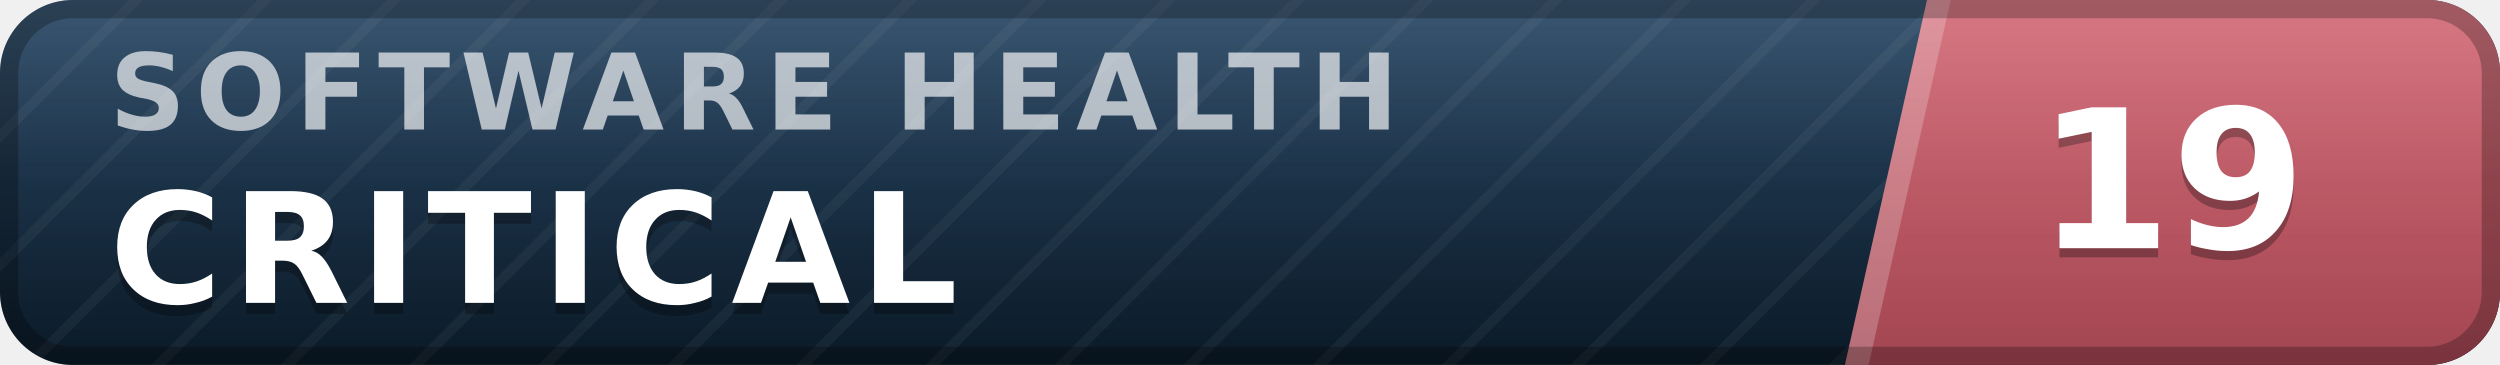
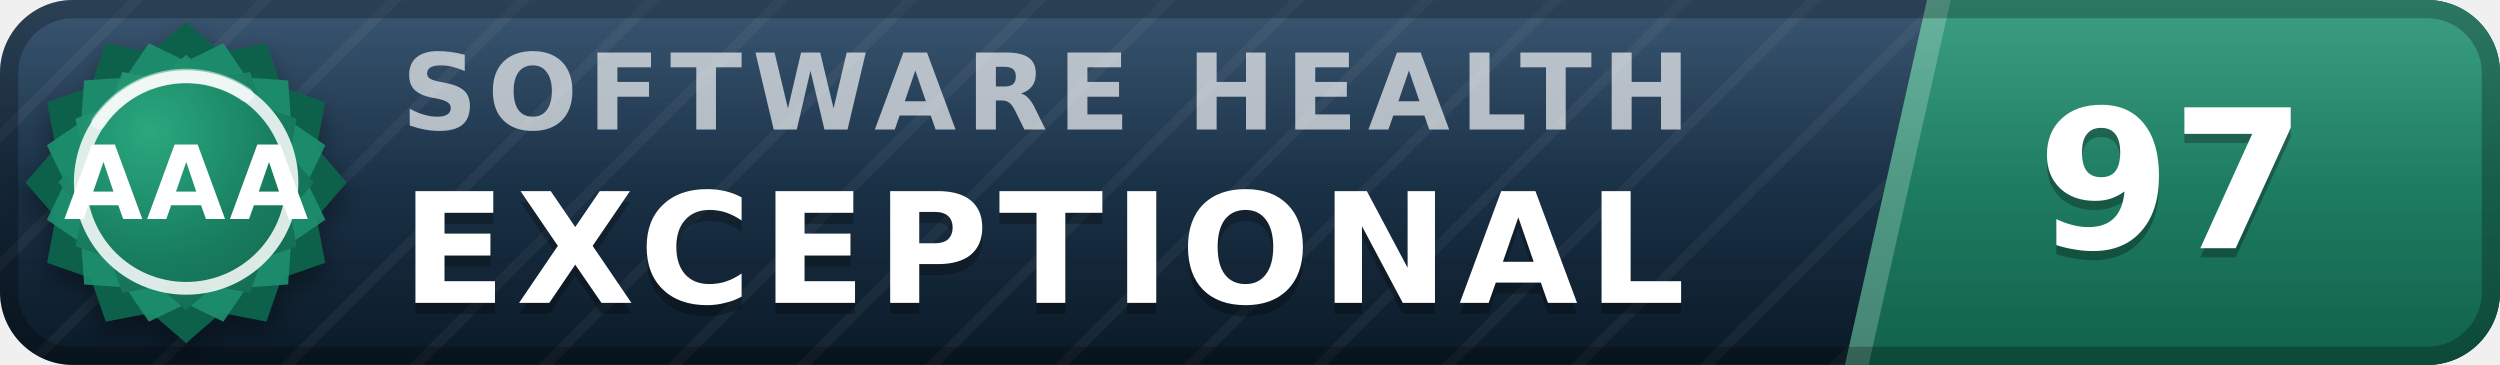
- <svg xmlns="http://www.w3.org/2000/svg" width="137" height="20" viewBox="0 0 137 20" role="img" aria-label="inspect.software software health index 19 of 100, critical" font-family="Verdana,DejaVu Sans,Geneva,sans-serif">
+ <svg xmlns="http://www.w3.org/2000/svg" width="137" height="20" viewBox="0 0 137 20" role="img" aria-label="inspect.software software health index 97 of 100, exceptional (grade AAA)" font-family="Verdana,DejaVu Sans,Geneva,sans-serif">
  <defs>
    <linearGradient id="plate" x1="0" y1="0" x2="0" y2="1">
      <stop offset="0" stop-color="#1d3d5c" />
      <stop offset="1" stop-color="#0a1926" />
    </linearGradient>
    <linearGradient id="endplate" x1="0" y1="0" x2="0" y2="1">
-       <stop offset="0" stop-color="#d16471" />
-       <stop offset="1" stop-color="#a34551" />
+       <stop offset="0" stop-color="#1e9070" />
+       <stop offset="1" stop-color="#11614a" />
    </linearGradient>
    <linearGradient id="gloss" x1="0" y1="0" x2="0" y2="1">
      <stop offset="0" stop-color="#fff" stop-opacity=".13" />
      <stop offset=".5" stop-color="#fff" stop-opacity=".03" />
      <stop offset="1" stop-color="#fff" stop-opacity="0" />
    </linearGradient>
    <pattern id="guilloche" width="5" height="5" patternUnits="userSpaceOnUse" patternTransform="rotate(45)">
      <line x1="0" y1="0" x2="0" y2="5" stroke="#fff" stroke-opacity=".045" stroke-width="1.1" />
    </pattern>
    <clipPath id="rounded">
      <rect width="137" height="20" rx="4" />
    </clipPath>
+     <radialGradient id="sealFace" cx=".36" cy=".3" r=".95">
+       <stop offset="0" stop-color="#2aa87e" />
+       <stop offset=".55" stop-color="#177b5e" />
+       <stop offset="1" stop-color="#11614a" />
+     </radialGradient>
+     <filter id="sealShadow" x="-40%" y="-40%" width="180%" height="180%">
+       <feDropShadow dx="0" dy="0.7" stdDeviation="0.7" flood-color="#000" flood-opacity="0.38" />
+     </filter>
  </defs>
  <g clip-path="url(#rounded)">
    <rect width="137" height="20" fill="url(#plate)" />
    <rect width="137" height="20" fill="url(#guilloche)" />
    <polygon points="105.6,0 137,0 137,20 101.1,20" fill="url(#endplate)" />
    <polygon points="105.6,0 106.9,0 102.4,20 101.1,20" fill="#fff" fill-opacity=".22" />
-     <text x="6.0" y="7.1" font-size="5.8" letter-spacing="0.55" fill="#fff" fill-opacity=".66" font-weight="bold" textLength="76.3" lengthAdjust="spacing">SOFTWARE HEALTH</text>
-     <text x="6.0" y="17.2" font-size="8.4" fill="#000" fill-opacity=".3" font-weight="bold" letter-spacing="0.55" textLength="50.4" lengthAdjust="spacing">CRITICAL</text>
-     <text x="6.0" y="16.6" font-size="8.4" fill="#fff" font-weight="bold" letter-spacing="0.55" textLength="50.4" lengthAdjust="spacing">CRITICAL</text>
-     <text x="119.0" y="14.1" font-size="10.6" fill="#000" fill-opacity=".3" font-weight="bold" text-anchor="middle">19</text>
-     <text x="119.0" y="13.6" font-size="10.6" fill="#fff" font-weight="bold" text-anchor="middle">19</text>
+     <text x="22.0" y="7.1" font-size="5.8" letter-spacing="0.55" fill="#fff" fill-opacity=".66" font-weight="bold" textLength="76.3" lengthAdjust="spacing">SOFTWARE HEALTH</text>
+     <text x="22.0" y="17.2" font-size="8.4" fill="#000" fill-opacity=".3" font-weight="bold" letter-spacing="0.55" textLength="76.0" lengthAdjust="spacing">EXCEPTIONAL</text>
+     <text x="22.0" y="16.6" font-size="8.4" fill="#fff" font-weight="bold" letter-spacing="0.55" textLength="76.0" lengthAdjust="spacing">EXCEPTIONAL</text>
+     <text x="119.0" y="14.1" font-size="10.6" fill="#000" fill-opacity=".3" font-weight="bold" text-anchor="middle">97</text>
+     <text x="119.0" y="13.6" font-size="10.6" fill="#fff" font-weight="bold" text-anchor="middle">97</text>
    <rect width="137" height="20" fill="url(#gloss)" />
  </g>
  <rect x=".5" y=".5" width="136" height="19" rx="3.5" fill="none" stroke="#000" stroke-opacity=".25" />
+   <g filter="url(#sealShadow)">
+     <path d="M10.20 1.20 L12.11 2.86 L14.60 2.38 L15.43 4.77 L17.82 5.60 L17.34 8.09 L19.00 10.00 L17.34 11.91 L17.82 14.40 L15.43 15.23 L14.60 17.62 L12.11 17.14 L10.20 18.80 L8.29 17.14 L5.80 17.62 L4.97 15.23 L2.58 14.40 L3.06 11.91 L1.40 10.00 L3.06 8.09 L2.58 5.60 L4.97 4.77 L5.80 2.38 L8.29 2.86 L10.20 1.20 Z" fill="#11614a" />
+   </g>
+   <path d="M12.24 2.37 L13.52 4.25 L15.79 4.41 L15.95 6.68 L17.83 7.96 L16.84 10.00 L17.83 12.04 L15.95 13.32 L15.79 15.59 L13.52 15.75 L12.24 17.63 L10.20 16.64 L8.16 17.63 L6.88 15.75 L4.61 15.59 L4.45 13.32 L2.57 12.04 L3.56 10.00 L2.57 7.96 L4.45 6.68 L4.61 4.41 L6.88 4.25 L8.16 2.37 L10.20 3.36 L12.24 2.37 Z" fill="#1e9070" fill-opacity=".9" />
+   <path d="M10.20 3.00 L11.72 4.32 L13.70 3.94 L14.36 5.84 L16.26 6.50 L15.88 8.48 L17.20 10.00 L15.88 11.52 L16.26 13.50 L14.36 14.16 L13.70 16.06 L11.72 15.68 L10.20 17.00 L8.68 15.68 L6.70 16.06 L6.04 14.16 L4.14 13.50 L4.52 11.52 L3.20 10.00 L4.52 8.48 L4.14 6.50 L6.04 5.84 L6.70 3.94 L8.68 4.32 L10.20 3.00 Z" fill="url(#sealFace)" />
+   <circle cx="10.2" cy="10.0" r="5.8" fill="none" stroke="#fff" stroke-opacity=".85" stroke-width=".7" />
+   <path d="M5.4 6.7 A5.8 5.8 0 0 1 13.5 5.2" stroke="#fff" stroke-opacity=".5" stroke-width=".8" fill="none" stroke-linecap="round" />
+   <text x="10.2" y="12.0" font-size="5.6" fill="#fff" font-weight="bold" text-anchor="middle" letter-spacing=".2">AAA</text>
</svg>
